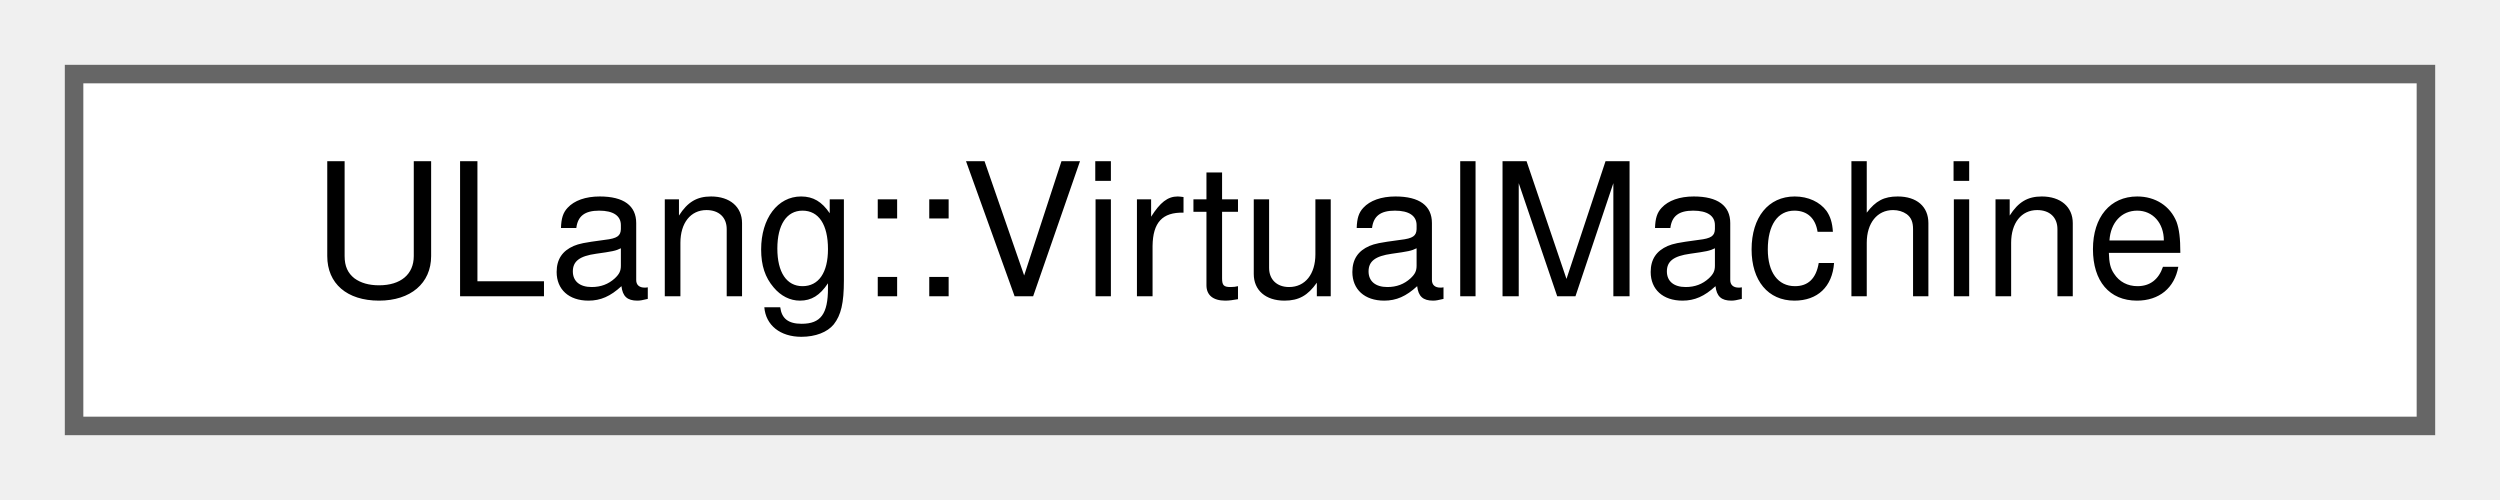
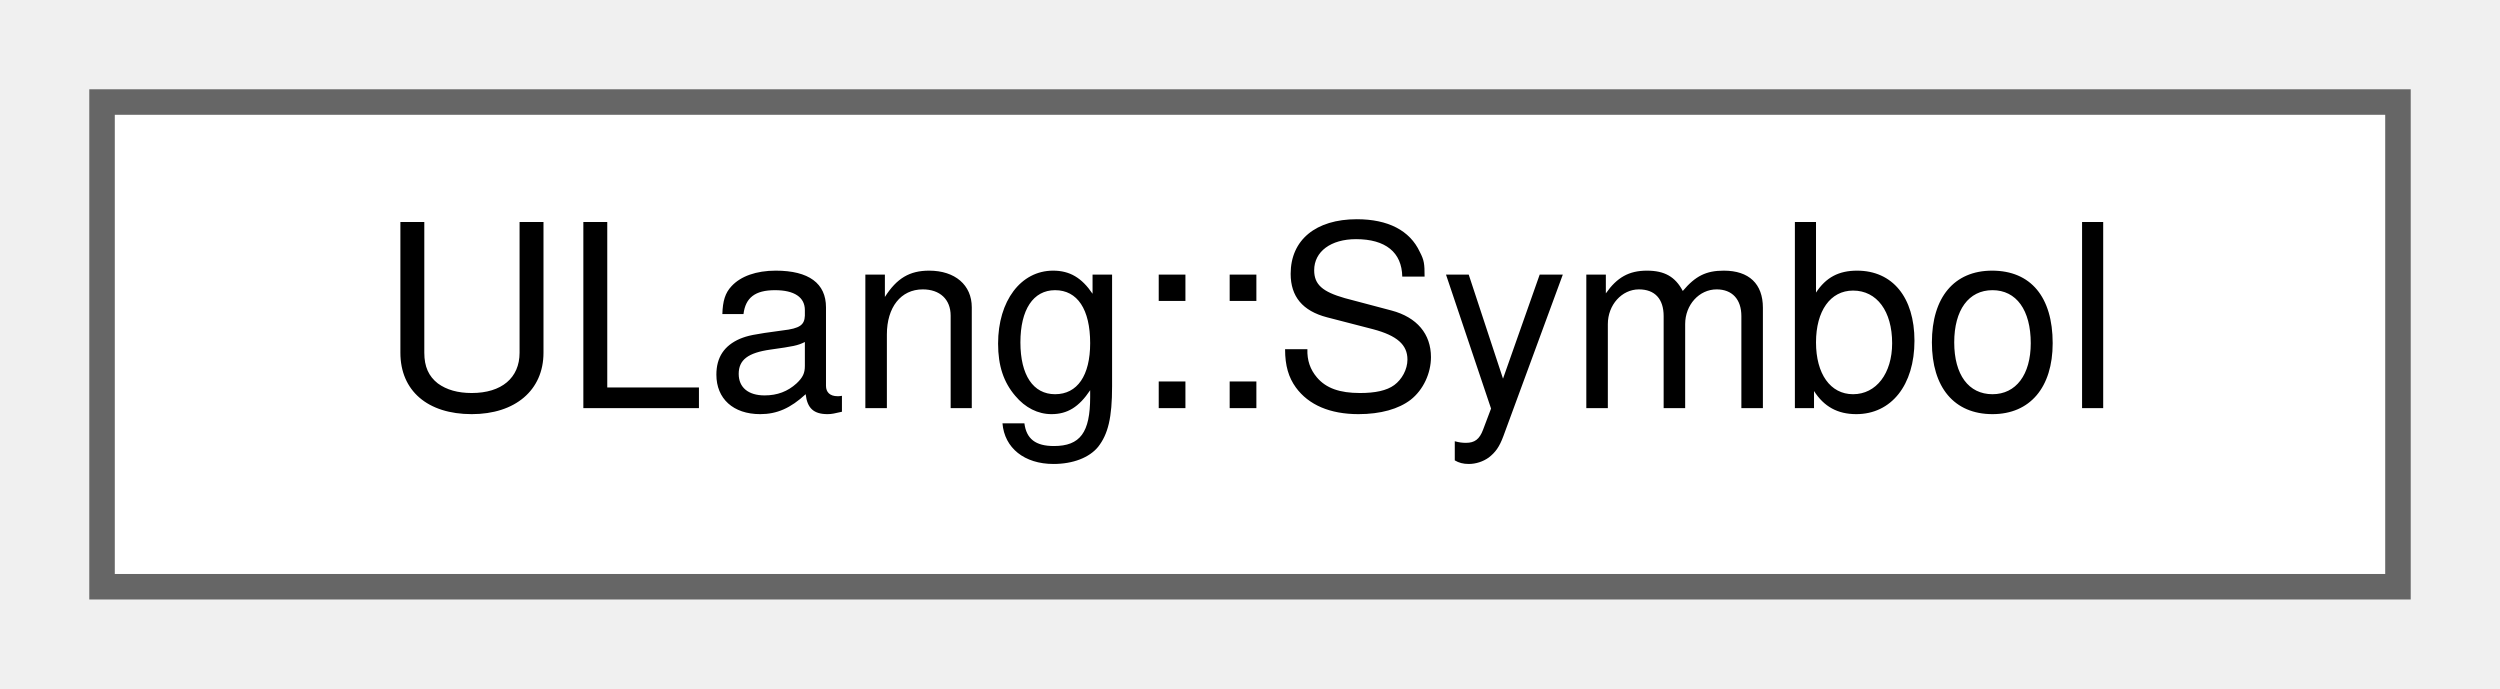
- <svg xmlns="http://www.w3.org/2000/svg" xmlns:xlink="http://www.w3.org/1999/xlink" width="135pt" height="27pt" viewBox="0.00 0.00 135.00 27.00">
+ <svg xmlns="http://www.w3.org/2000/svg" xmlns:xlink="http://www.w3.org/1999/xlink" width="98pt" height="27pt" viewBox="0.00 0.00 98.00 27.00">
  <g id="graph0" class="graph" transform="scale(1 1) rotate(0) translate(4 23)">
    <g id="Node000000" class="node">
      <g id="a_Node000000">
-         <a xlink:href="classULang_1_1VirtualMachine.html" target="_top" xlink:title=" ">
-           <polygon fill="white" stroke="#666666" points="127,-19 0,-19 0,0 127,0 127,-19" />
-           <text text-anchor="middle" x="63.5" y="-7" font-family="Helvetica,sans-Serif" font-size="10.00">ULang::VirtualMachine</text>
+         <a xlink:href="structULang_1_1Symbol.html" target="_top" xlink:title=" ">
+           <polygon fill="white" stroke="#666666" points="90,-19 0,-19 0,0 90,0 90,-19" />
+           <text text-anchor="middle" x="45" y="-7" font-family="Helvetica,sans-Serif" font-size="10.00">ULang::Symbol</text>
        </a>
      </g>
    </g>
  </g>
</svg>
